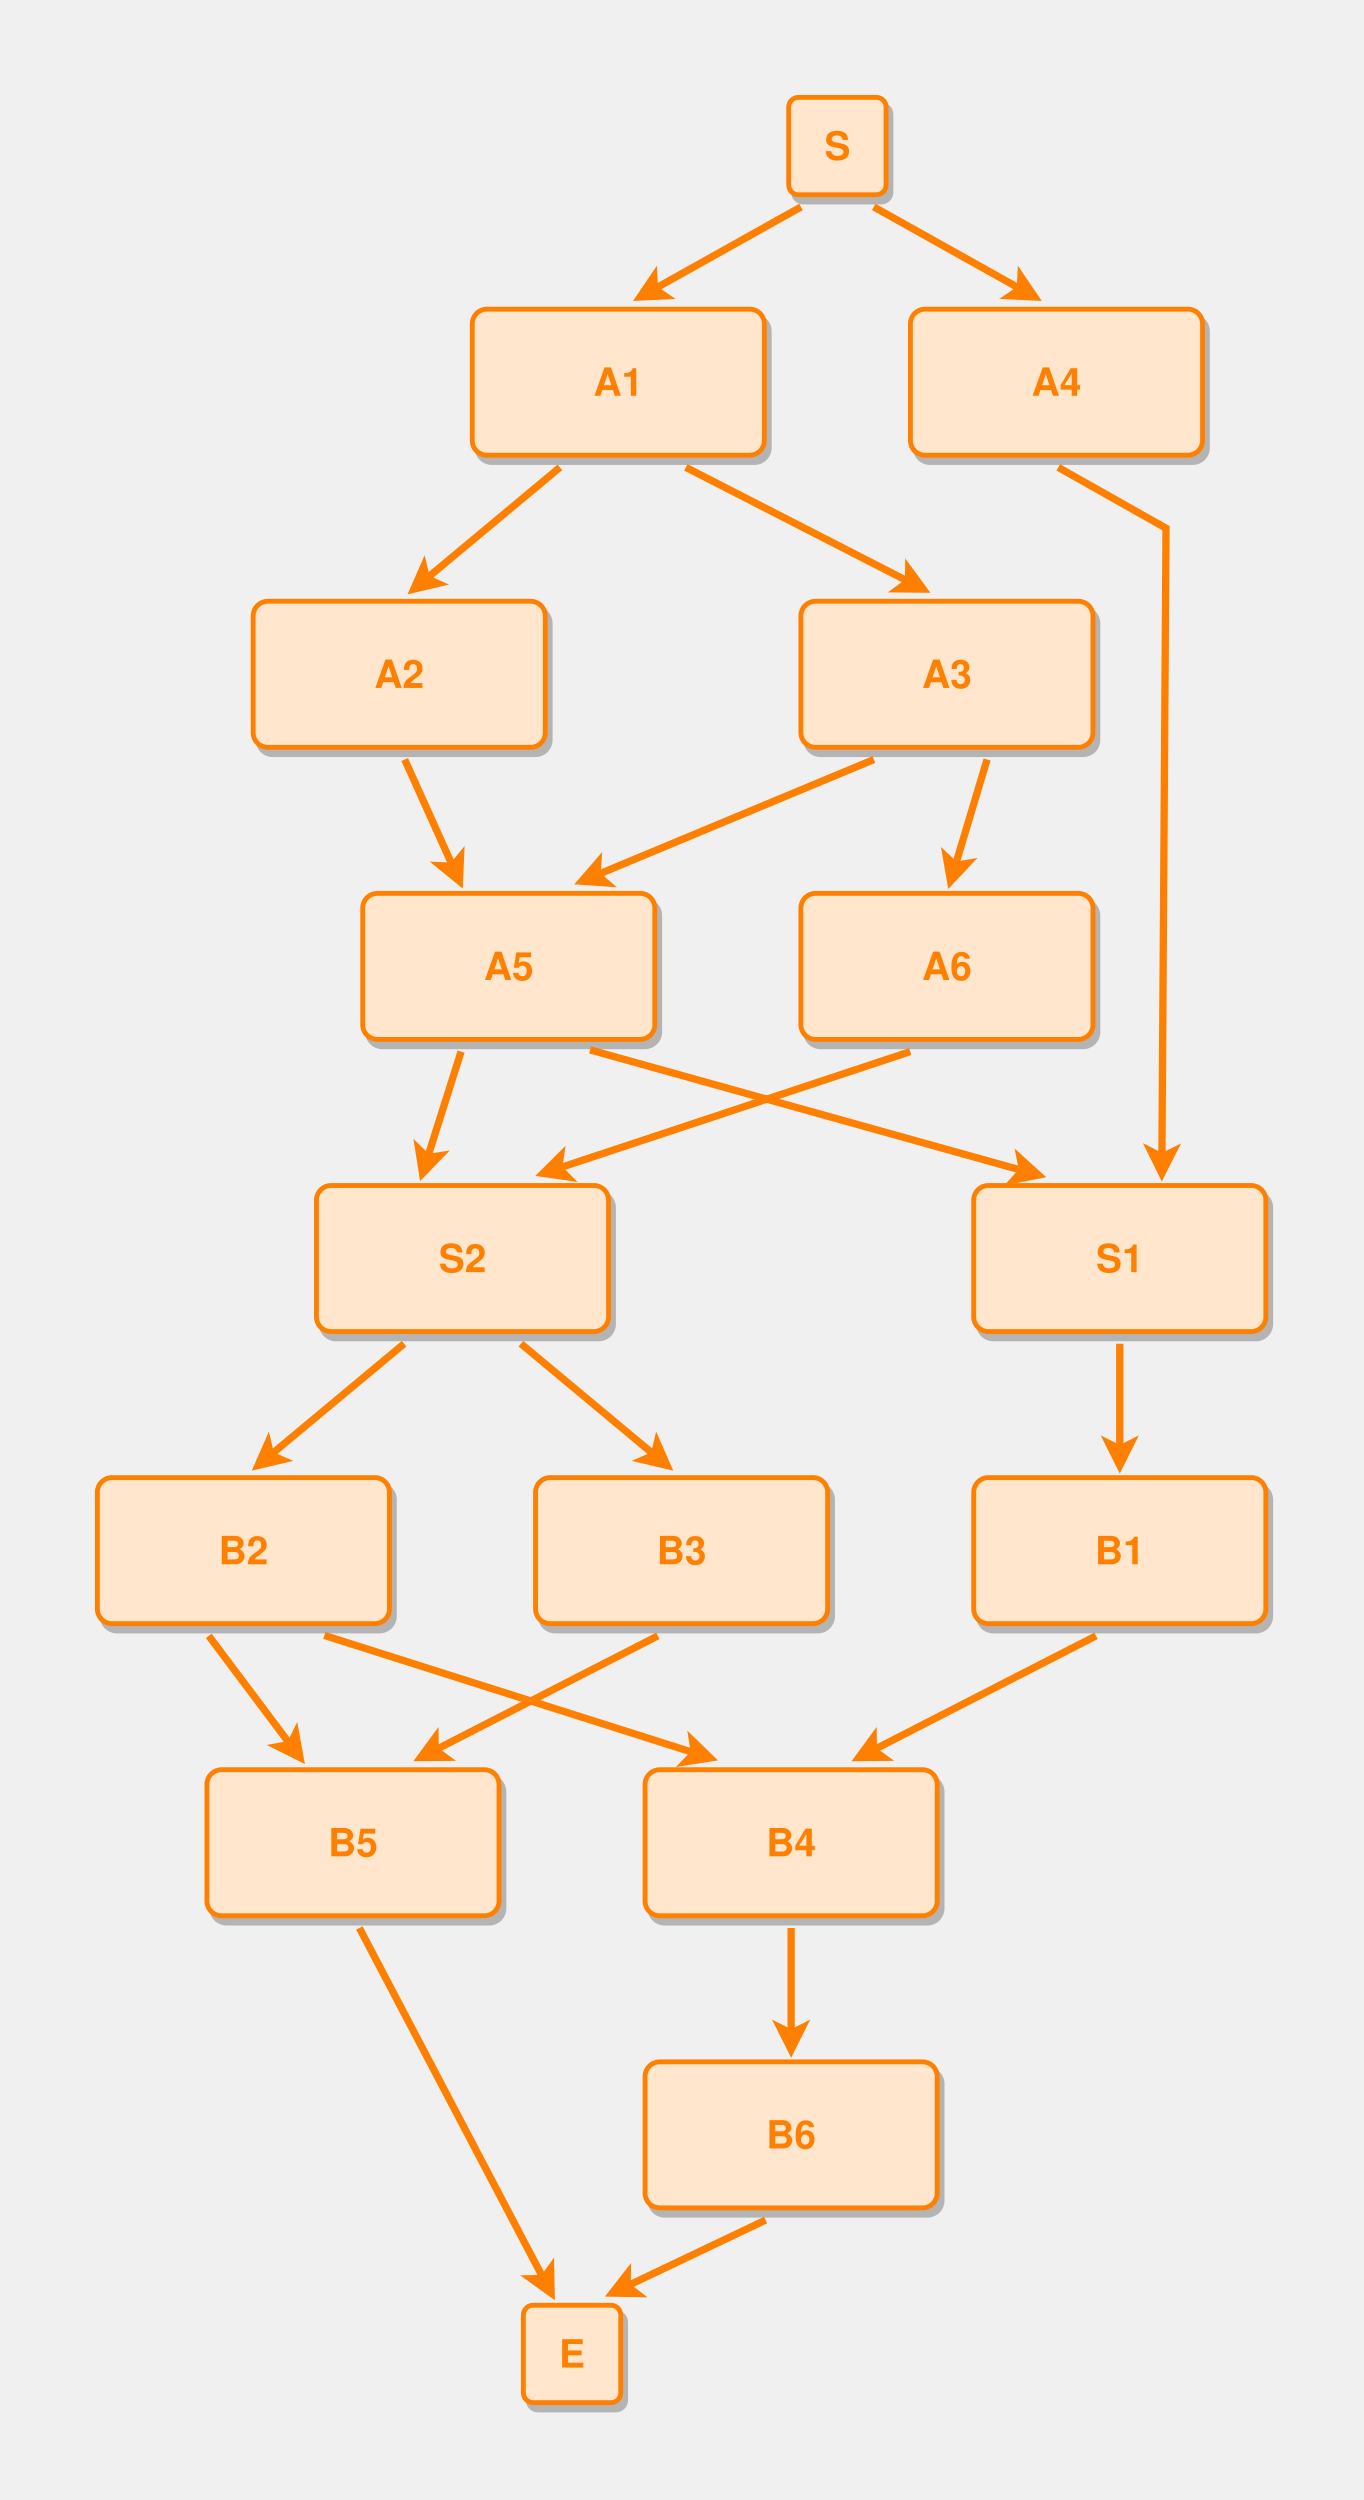
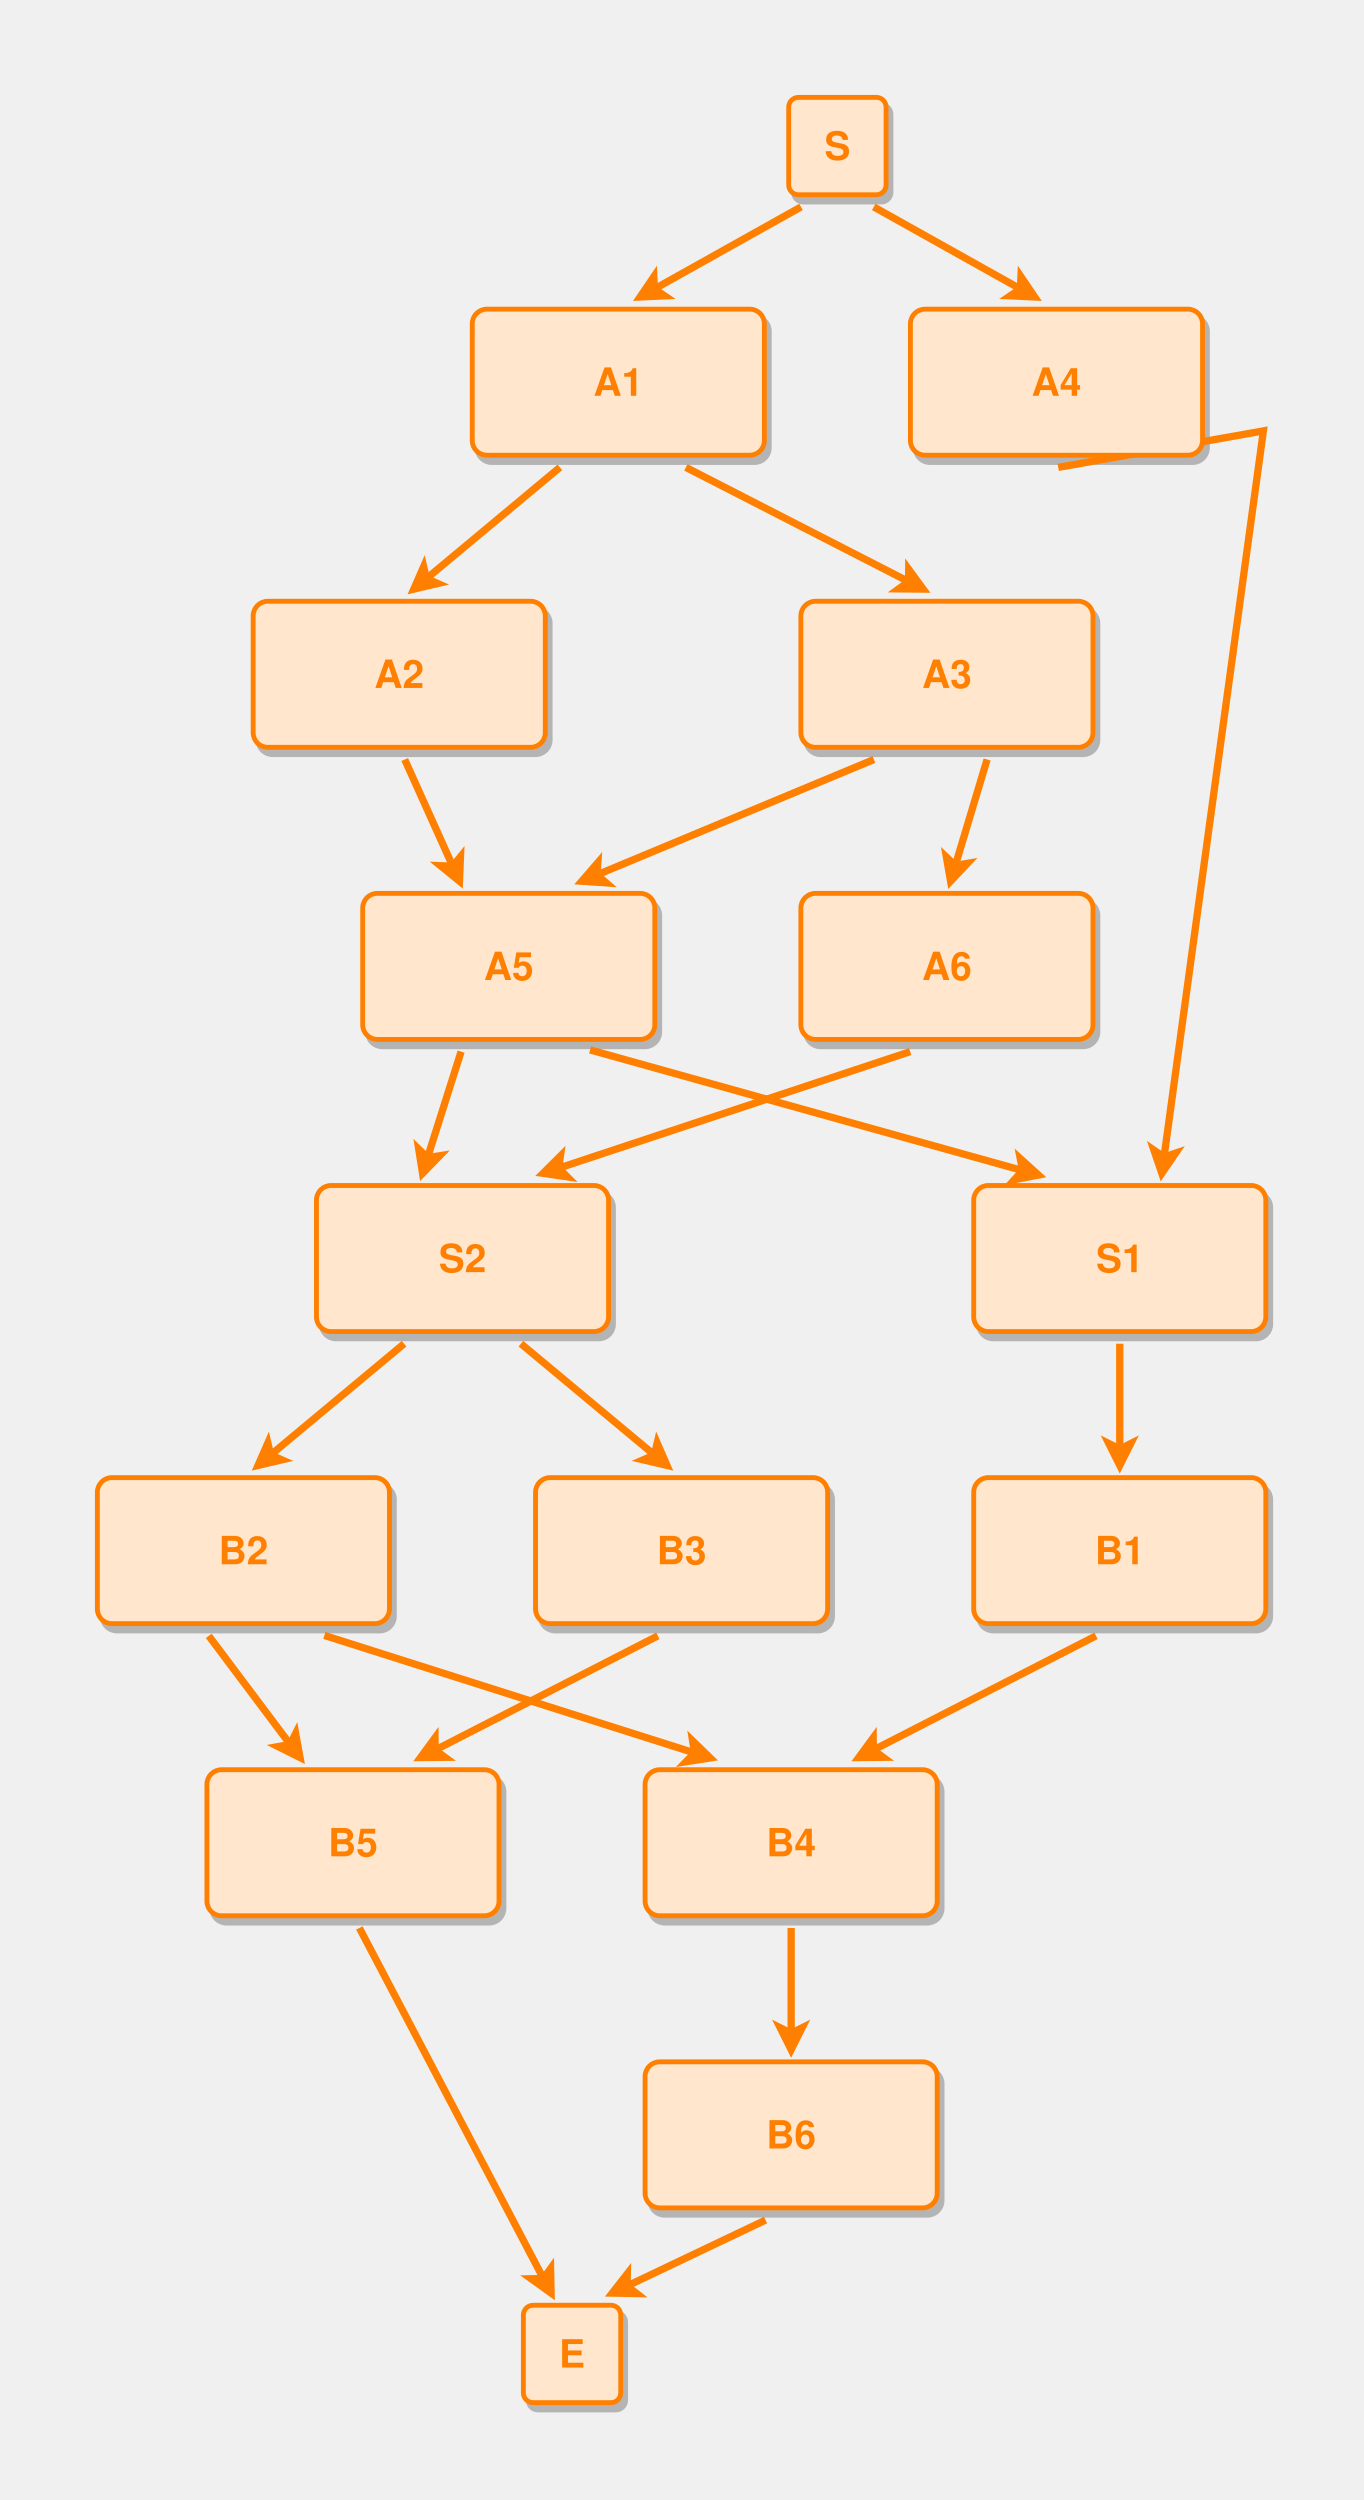
<svg xmlns="http://www.w3.org/2000/svg" width="560" height="1027" viewBox="0 0 560 1027">
  <defs>
  </defs>
  <g id="container-shells">
  </g>
  <g id="node-shadows">
    <rect x="194" y="127" width="120" height="60" rx="6" ry="6" fill="#000000" stroke="#000000" stroke-width="2" opacity="0.25" transform="translate(2,3)" />
    <rect x="265" y="727" width="120" height="60" rx="6" ry="6" fill="#000000" stroke="#000000" stroke-width="2" opacity="0.25" transform="translate(2,3)" />
    <rect x="85" y="727" width="120" height="60" rx="6" ry="6" fill="#000000" stroke="#000000" stroke-width="2" opacity="0.25" transform="translate(2,3)" />
    <rect x="265" y="847" width="120" height="60" rx="6" ry="6" fill="#000000" stroke="#000000" stroke-width="2" opacity="0.25" transform="translate(2,3)" />
    <rect x="400" y="487" width="120" height="60" rx="6" ry="6" fill="#000000" stroke="#000000" stroke-width="2" opacity="0.25" transform="translate(2,3)" />
    <rect x="130" y="487" width="120" height="60" rx="6" ry="6" fill="#000000" stroke="#000000" stroke-width="2" opacity="0.25" transform="translate(2,3)" />
    <rect x="324" y="40" width="40" height="40" rx="4" ry="4" fill="#000000" stroke="#000000" stroke-width="2" opacity="0.25" transform="translate(2,3)" />
    <rect x="215" y="947" width="40" height="40" rx="4" ry="4" fill="#000000" stroke="#000000" stroke-width="2" opacity="0.25" transform="translate(2,3)" />
    <rect x="104" y="247" width="120" height="60" rx="6" ry="6" fill="#000000" stroke="#000000" stroke-width="2" opacity="0.25" transform="translate(2,3)" />
    <rect x="329" y="247" width="120" height="60" rx="6" ry="6" fill="#000000" stroke="#000000" stroke-width="2" opacity="0.25" transform="translate(2,3)" />
    <rect x="374" y="127" width="120" height="60" rx="6" ry="6" fill="#000000" stroke="#000000" stroke-width="2" opacity="0.25" transform="translate(2,3)" />
    <rect x="149" y="367" width="120" height="60" rx="6" ry="6" fill="#000000" stroke="#000000" stroke-width="2" opacity="0.25" transform="translate(2,3)" />
    <rect x="329" y="367" width="120" height="60" rx="6" ry="6" fill="#000000" stroke="#000000" stroke-width="2" opacity="0.25" transform="translate(2,3)" />
    <rect x="400" y="607" width="120" height="60" rx="6" ry="6" fill="#000000" stroke="#000000" stroke-width="2" opacity="0.25" transform="translate(2,3)" />
    <rect x="40" y="607" width="120" height="60" rx="6" ry="6" fill="#000000" stroke="#000000" stroke-width="2" opacity="0.25" transform="translate(2,3)" />
    <rect x="220" y="607" width="120" height="60" rx="6" ry="6" fill="#000000" stroke="#000000" stroke-width="2" opacity="0.25" transform="translate(2,3)" />
  </g>
  <g id="edges">
    <g class="edge" data-edge-idx="0" data-edge-base="leadsto" data-edge-from="1" data-edge-to="2">
      <line x1="230.00" y1="192.00" x2="175.19" y2="237.68" stroke="#ff8000" stroke-width="3" />
      <path d="M 170.00 242.00 L 174.03 232.78 L 175.19 237.68 L 179.79 239.70 Z" fill="#ff8000" stroke="#ff8000" stroke-width="3" stroke-miterlimit="10" />
      <text x="202" y="214" text-anchor="middle" dominant-baseline="middle" font-family="Helvetica,Inter,Segoe UI,Arial" font-size="11" paint-order="stroke" stroke="#ffffff" stroke-width="3" stroke-linejoin="round" fill="#ff8000">
      </text>
    </g>
    <g class="edge" data-edge-idx="1" data-edge-base="leadsto" data-edge-from="1" data-edge-to="3">
      <line x1="281.75" y1="192.00" x2="373.24" y2="238.92" stroke="#ff8000" stroke-width="3" />
      <path d="M 379.25 242.00 L 369.19 241.90 L 373.24 238.92 L 373.30 233.89 Z" fill="#ff8000" stroke="#ff8000" stroke-width="3" stroke-miterlimit="10" />
      <text x="327" y="215" text-anchor="middle" dominant-baseline="middle" font-family="Helvetica,Inter,Segoe UI,Arial" font-size="11" paint-order="stroke" stroke="#ffffff" stroke-width="3" stroke-linejoin="round" fill="#ff8000">
      </text>
    </g>
    <g class="edge" data-edge-idx="2" data-edge-base="leadsto" data-edge-from="10" data-edge-to="12">
      <line x1="325.00" y1="792.00" x2="325.00" y2="835.25" stroke="#ff8000" stroke-width="3" />
      <path d="M 325.00 842.00 L 320.50 833.00 L 325.00 835.25 L 329.50 833.00 Z" fill="#ff8000" stroke="#ff8000" stroke-width="3" stroke-miterlimit="10" />
      <text x="325" y="813" text-anchor="middle" dominant-baseline="middle" font-family="Helvetica,Inter,Segoe UI,Arial" font-size="11" paint-order="stroke" stroke="#ffffff" stroke-width="3" stroke-linejoin="round" fill="#ff8000">
      </text>
    </g>
    <g class="edge" data-edge-idx="3" data-edge-base="leadsto" data-edge-from="11" data-edge-to="16">
      <line x1="147.62" y1="792.00" x2="223.24" y2="936.02" stroke="#ff8000" stroke-width="3" />
      <path d="M 226.38 942.00 L 218.21 936.12 L 223.24 936.02 L 226.18 931.94 Z" fill="#ff8000" stroke="#ff8000" stroke-width="3" stroke-miterlimit="10" />
    </g>
    <g class="edge" data-edge-idx="4" data-edge-base="leadsto" data-edge-from="12" data-edge-to="16">
      <line x1="314.50" y1="912.00" x2="257.59" y2="939.10" stroke="#ff8000" stroke-width="3" />
      <path d="M 251.50 942.00 L 257.69 934.07 L 257.59 939.10 L 261.56 942.19 Z" fill="#ff8000" stroke="#ff8000" stroke-width="3" stroke-miterlimit="10" />
    </g>
    <g class="edge" data-edge-idx="5" data-edge-base="leadsto" data-edge-from="13" data-edge-to="7">
      <line x1="460.00" y1="552.00" x2="460.00" y2="595.25" stroke="#ff8000" stroke-width="3" />
      <path d="M 460.00 602.00 L 455.50 593.00 L 460.00 595.25 L 464.50 593.00 Z" fill="#ff8000" stroke="#ff8000" stroke-width="3" stroke-miterlimit="10" />
      <text x="460" y="573" text-anchor="middle" dominant-baseline="middle" font-family="Helvetica,Inter,Segoe UI,Arial" font-size="11" paint-order="stroke" stroke="#ffffff" stroke-width="3" stroke-linejoin="round" fill="#ff8000">
      </text>
    </g>
    <g class="edge" data-edge-idx="6" data-edge-base="leadsto" data-edge-from="14" data-edge-to="8">
      <line x1="166.00" y1="552.00" x2="111.19" y2="597.68" stroke="#ff8000" stroke-width="3" />
      <path d="M 106.00 602.00 L 110.03 592.78 L 111.19 597.68 L 115.79 599.70 Z" fill="#ff8000" stroke="#ff8000" stroke-width="3" stroke-miterlimit="10" />
      <text x="138" y="574" text-anchor="middle" dominant-baseline="middle" font-family="Helvetica,Inter,Segoe UI,Arial" font-size="11" paint-order="stroke" stroke="#ffffff" stroke-width="3" stroke-linejoin="round" fill="#ff8000">
      </text>
    </g>
    <g class="edge" data-edge-idx="7" data-edge-base="leadsto" data-edge-from="14" data-edge-to="9">
      <line x1="214.00" y1="552.00" x2="268.81" y2="597.68" stroke="#ff8000" stroke-width="3" />
      <path d="M 274.00 602.00 L 264.21 599.70 L 268.81 597.68 L 269.97 592.78 Z" fill="#ff8000" stroke="#ff8000" stroke-width="3" stroke-miterlimit="10" />
      <text x="241" y="574" text-anchor="middle" dominant-baseline="middle" font-family="Helvetica,Inter,Segoe UI,Arial" font-size="11" paint-order="stroke" stroke="#ffffff" stroke-width="3" stroke-linejoin="round" fill="#ff8000">
      </text>
    </g>
    <g class="edge" data-edge-idx="8" data-edge-base="leadsto" data-edge-from="15" data-edge-to="1">
      <line x1="329.06" y1="85.00" x2="268.83" y2="118.70" stroke="#ff8000" stroke-width="3" />
      <path d="M 262.94 122.00 L 268.59 113.68 L 268.83 118.70 L 272.99 121.53 Z" fill="#ff8000" stroke="#ff8000" stroke-width="3" stroke-miterlimit="10" />
    </g>
    <g class="edge" data-edge-idx="9" data-edge-base="leadsto" data-edge-from="15" data-edge-to="4">
      <line x1="358.94" y1="85.00" x2="419.17" y2="118.70" stroke="#ff8000" stroke-width="3" />
      <path d="M 425.06 122.00 L 415.01 121.53 L 419.17 118.70 L 419.41 113.68 Z" fill="#ff8000" stroke="#ff8000" stroke-width="3" stroke-miterlimit="10" />
    </g>
    <g class="edge" data-edge-idx="10" data-edge-base="leadsto" data-edge-from="2" data-edge-to="5">
      <line x1="166.25" y1="312.00" x2="185.98" y2="355.84" stroke="#ff8000" stroke-width="3" />
      <path d="M 188.75 362.00 L 180.95 355.64 L 185.98 355.84 L 189.16 351.95 Z" fill="#ff8000" stroke="#ff8000" stroke-width="3" stroke-miterlimit="10" />
      <text x="175" y="333" text-anchor="middle" dominant-baseline="middle" font-family="Helvetica,Inter,Segoe UI,Arial" font-size="11" paint-order="stroke" stroke="#ffffff" stroke-width="3" stroke-linejoin="round" fill="#ff8000">
      </text>
    </g>
    <g class="edge" data-edge-idx="11" data-edge-base="leadsto" data-edge-from="3" data-edge-to="5">
      <line x1="359.00" y1="312.00" x2="245.23" y2="359.40" stroke="#ff8000" stroke-width="3" />
      <path d="M 239.00 362.00 L 245.58 354.38 L 245.23 359.40 L 249.04 362.69 Z" fill="#ff8000" stroke="#ff8000" stroke-width="3" stroke-miterlimit="10" />
      <text x="302" y="335" text-anchor="middle" dominant-baseline="middle" font-family="Helvetica,Inter,Segoe UI,Arial" font-size="11" paint-order="stroke" stroke="#ffffff" stroke-width="3" stroke-linejoin="round" fill="#ff8000">
      </text>
    </g>
    <g class="edge" data-edge-idx="12" data-edge-base="leadsto" data-edge-from="3" data-edge-to="6">
      <line x1="405.50" y1="312.00" x2="392.44" y2="355.53" stroke="#ff8000" stroke-width="3" />
      <path d="M 390.50 362.00 L 388.78 352.09 L 392.44 355.53 L 397.40 354.67 Z" fill="#ff8000" stroke="#ff8000" stroke-width="3" stroke-miterlimit="10" />
      <text x="398" y="333" text-anchor="middle" dominant-baseline="middle" font-family="Helvetica,Inter,Segoe UI,Arial" font-size="11" paint-order="stroke" stroke="#ffffff" stroke-width="3" stroke-linejoin="round" fill="#ff8000">
      </text>
    </g>
    <g class="edge" data-edge-idx="13" data-edge-base="leadsto" data-edge-from="4" data-edge-to="13">
-       <polyline points="434.73,192.00 479,217 477.31,475.25" fill="none" stroke="#ff8000" stroke-width="3" />
-       <path d="M 477.27 482.00 L 472.83 472.97 L 477.31 475.25 L 481.83 473.03 Z" fill="#ff8000" stroke="#ff8000" stroke-width="3" stroke-miterlimit="10" />
-       <text x="456" y="204" text-anchor="middle" dominant-baseline="middle" font-family="Helvetica,Inter,Segoe UI,Arial" font-size="11" paint-order="stroke" stroke="#ffffff" stroke-width="3" stroke-linejoin="round" fill="#ff8000">
+       <polyline points="434.73,192.00 519,177 478.18,475.31" fill="none" stroke="#ff8000" stroke-width="3" />
+       <path d="M 477.27 482.00 L 474.03 472.47 L 478.18 475.31 L 482.95 473.69 Z" fill="#ff8000" stroke="#ff8000" stroke-width="3" stroke-miterlimit="10" />
+       <text x="476" y="184" text-anchor="middle" dominant-baseline="middle" font-family="Helvetica,Inter,Segoe UI,Arial" font-size="11" paint-order="stroke" stroke="#ffffff" stroke-width="3" stroke-linejoin="round" fill="#ff8000">
      </text>
    </g>
    <g class="edge" data-edge-idx="14" data-edge-base="leadsto" data-edge-from="5" data-edge-to="13">
      <line x1="242.41" y1="431.30" x2="420.09" y2="480.88" stroke="#ff8000" stroke-width="3" />
      <path d="M 426.59 482.70 L 416.71 484.61 L 420.09 480.88 L 419.13 475.95 Z" fill="#ff8000" stroke="#ff8000" stroke-width="3" stroke-miterlimit="10" />
      <text x="331" y="455" text-anchor="middle" dominant-baseline="middle" font-family="Helvetica,Inter,Segoe UI,Arial" font-size="11" paint-order="stroke" stroke="#ffffff" stroke-width="3" stroke-linejoin="round" fill="#ff8000">
      </text>
    </g>
    <g class="edge" data-edge-idx="15" data-edge-base="leadsto" data-edge-from="5" data-edge-to="14">
      <line x1="189.42" y1="432.00" x2="175.62" y2="475.56" stroke="#ff8000" stroke-width="3" />
      <path d="M 173.58 482.00 L 172.01 472.06 L 175.62 475.56 L 180.59 474.78 Z" fill="#ff8000" stroke="#ff8000" stroke-width="3" stroke-miterlimit="10" />
      <text x="182" y="453" text-anchor="middle" dominant-baseline="middle" font-family="Helvetica,Inter,Segoe UI,Arial" font-size="11" paint-order="stroke" stroke="#ffffff" stroke-width="3" stroke-linejoin="round" fill="#ff8000">
      </text>
    </g>
    <g class="edge" data-edge-idx="16" data-edge-base="leadsto" data-edge-from="6" data-edge-to="14">
      <line x1="373.92" y1="432.00" x2="229.49" y2="479.88" stroke="#ff8000" stroke-width="3" />
      <path d="M 223.08 482.00 L 230.21 474.90 L 229.49 479.88 L 233.04 483.44 Z" fill="#ff8000" stroke="#ff8000" stroke-width="3" stroke-miterlimit="10" />
      <text x="301" y="455" text-anchor="middle" dominant-baseline="middle" font-family="Helvetica,Inter,Segoe UI,Arial" font-size="11" paint-order="stroke" stroke="#ffffff" stroke-width="3" stroke-linejoin="round" fill="#ff8000">
      </text>
    </g>
    <g class="edge" data-edge-idx="17" data-edge-base="leadsto" data-edge-from="7" data-edge-to="10">
      <line x1="450.25" y1="672.00" x2="358.76" y2="718.92" stroke="#ff8000" stroke-width="3" />
      <path d="M 352.75 722.00 L 358.70 713.89 L 358.76 718.92 L 362.81 721.90 Z" fill="#ff8000" stroke="#ff8000" stroke-width="3" stroke-miterlimit="10" />
      <text x="404" y="695" text-anchor="middle" dominant-baseline="middle" font-family="Helvetica,Inter,Segoe UI,Arial" font-size="11" paint-order="stroke" stroke="#ffffff" stroke-width="3" stroke-linejoin="round" fill="#ff8000">
      </text>
    </g>
    <g class="edge" data-edge-idx="18" data-edge-base="leadsto" data-edge-from="8" data-edge-to="10">
      <line x1="133.25" y1="671.84" x2="285.32" y2="720.12" stroke="#ff8000" stroke-width="3" />
      <path d="M 291.75 722.16 L 281.81 723.72 L 285.32 720.12 L 284.53 715.15 Z" fill="#ff8000" stroke="#ff8000" stroke-width="3" stroke-miterlimit="10" />
      <text x="209" y="695" text-anchor="middle" dominant-baseline="middle" font-family="Helvetica,Inter,Segoe UI,Arial" font-size="11" paint-order="stroke" stroke="#ffffff" stroke-width="3" stroke-linejoin="round" fill="#ff8000">
      </text>
    </g>
    <g class="edge" data-edge-idx="19" data-edge-base="leadsto" data-edge-from="8" data-edge-to="11">
      <line x1="85.75" y1="672.00" x2="119.20" y2="716.60" stroke="#ff8000" stroke-width="3" />
      <path d="M 123.25 722.00 L 114.25 717.50 L 119.20 716.60 L 121.45 712.10 Z" fill="#ff8000" stroke="#ff8000" stroke-width="3" stroke-miterlimit="10" />
      <text x="102" y="694" text-anchor="middle" dominant-baseline="middle" font-family="Helvetica,Inter,Segoe UI,Arial" font-size="11" paint-order="stroke" stroke="#ffffff" stroke-width="3" stroke-linejoin="round" fill="#ff8000">
      </text>
    </g>
    <g class="edge" data-edge-idx="20" data-edge-base="leadsto" data-edge-from="9" data-edge-to="11">
      <line x1="270.25" y1="672.00" x2="178.76" y2="718.92" stroke="#ff8000" stroke-width="3" />
      <path d="M 172.75 722.00 L 178.70 713.89 L 178.76 718.92 L 182.81 721.90 Z" fill="#ff8000" stroke="#ff8000" stroke-width="3" stroke-miterlimit="10" />
      <text x="224" y="695" text-anchor="middle" dominant-baseline="middle" font-family="Helvetica,Inter,Segoe UI,Arial" font-size="11" paint-order="stroke" stroke="#ffffff" stroke-width="3" stroke-linejoin="round" fill="#ff8000">
      </text>
    </g>
  </g>
  <g id="nodes">
    <rect x="194" y="127" width="120" height="60" rx="6" ry="6" fill="#ffe6cc" stroke="#ff8000" stroke-width="2" />
    <text x="254" y="157" text-anchor="middle" dominant-baseline="middle" font-family="Helvetica,Inter,Segoe UI,Arial" font-size="16" font-weight="bold" fill="#ff8000">A1</text>
    <rect x="265" y="727" width="120" height="60" rx="6" ry="6" fill="#ffe6cc" stroke="#ff8000" stroke-width="2" />
    <text x="325" y="757" text-anchor="middle" dominant-baseline="middle" font-family="Helvetica,Inter,Segoe UI,Arial" font-size="16" font-weight="bold" fill="#ff8000">B4</text>
    <rect x="85" y="727" width="120" height="60" rx="6" ry="6" fill="#ffe6cc" stroke="#ff8000" stroke-width="2" />
    <text x="145" y="757" text-anchor="middle" dominant-baseline="middle" font-family="Helvetica,Inter,Segoe UI,Arial" font-size="16" font-weight="bold" fill="#ff8000">B5</text>
    <rect x="265" y="847" width="120" height="60" rx="6" ry="6" fill="#ffe6cc" stroke="#ff8000" stroke-width="2" />
    <text x="325" y="877" text-anchor="middle" dominant-baseline="middle" font-family="Helvetica,Inter,Segoe UI,Arial" font-size="16" font-weight="bold" fill="#ff8000">B6</text>
    <rect x="400" y="487" width="120" height="60" rx="6" ry="6" fill="#ffe6cc" stroke="#ff8000" stroke-width="2" />
    <text x="460" y="517" text-anchor="middle" dominant-baseline="middle" font-family="Helvetica,Inter,Segoe UI,Arial" font-size="16" font-weight="bold" fill="#ff8000">S1</text>
    <rect x="130" y="487" width="120" height="60" rx="6" ry="6" fill="#ffe6cc" stroke="#ff8000" stroke-width="2" />
    <text x="190" y="517" text-anchor="middle" dominant-baseline="middle" font-family="Helvetica,Inter,Segoe UI,Arial" font-size="16" font-weight="bold" fill="#ff8000">S2</text>
    <rect x="324" y="40" width="40" height="40" rx="4" ry="4" fill="#ffe6cc" stroke="#ff8000" stroke-width="2" />
    <text x="344" y="60" text-anchor="middle" dominant-baseline="middle" font-family="Helvetica,Inter,Segoe UI,Arial" font-size="16" font-weight="bold" fill="#ff8000">S</text>
    <rect x="215" y="947" width="40" height="40" rx="4" ry="4" fill="#ffe6cc" stroke="#ff8000" stroke-width="2" />
    <text x="235" y="967" text-anchor="middle" dominant-baseline="middle" font-family="Helvetica,Inter,Segoe UI,Arial" font-size="16" font-weight="bold" fill="#ff8000">E</text>
    <rect x="104" y="247" width="120" height="60" rx="6" ry="6" fill="#ffe6cc" stroke="#ff8000" stroke-width="2" />
    <text x="164" y="277" text-anchor="middle" dominant-baseline="middle" font-family="Helvetica,Inter,Segoe UI,Arial" font-size="16" font-weight="bold" fill="#ff8000">A2</text>
    <rect x="329" y="247" width="120" height="60" rx="6" ry="6" fill="#ffe6cc" stroke="#ff8000" stroke-width="2" />
    <text x="389" y="277" text-anchor="middle" dominant-baseline="middle" font-family="Helvetica,Inter,Segoe UI,Arial" font-size="16" font-weight="bold" fill="#ff8000">A3</text>
    <rect x="374" y="127" width="120" height="60" rx="6" ry="6" fill="#ffe6cc" stroke="#ff8000" stroke-width="2" />
    <text x="434" y="157" text-anchor="middle" dominant-baseline="middle" font-family="Helvetica,Inter,Segoe UI,Arial" font-size="16" font-weight="bold" fill="#ff8000">A4</text>
    <rect x="149" y="367" width="120" height="60" rx="6" ry="6" fill="#ffe6cc" stroke="#ff8000" stroke-width="2" />
    <text x="209" y="397" text-anchor="middle" dominant-baseline="middle" font-family="Helvetica,Inter,Segoe UI,Arial" font-size="16" font-weight="bold" fill="#ff8000">A5</text>
    <rect x="329" y="367" width="120" height="60" rx="6" ry="6" fill="#ffe6cc" stroke="#ff8000" stroke-width="2" />
    <text x="389" y="397" text-anchor="middle" dominant-baseline="middle" font-family="Helvetica,Inter,Segoe UI,Arial" font-size="16" font-weight="bold" fill="#ff8000">A6</text>
    <rect x="400" y="607" width="120" height="60" rx="6" ry="6" fill="#ffe6cc" stroke="#ff8000" stroke-width="2" />
    <text x="460" y="637" text-anchor="middle" dominant-baseline="middle" font-family="Helvetica,Inter,Segoe UI,Arial" font-size="16" font-weight="bold" fill="#ff8000">B1</text>
    <rect x="40" y="607" width="120" height="60" rx="6" ry="6" fill="#ffe6cc" stroke="#ff8000" stroke-width="2" />
    <text x="100" y="637" text-anchor="middle" dominant-baseline="middle" font-family="Helvetica,Inter,Segoe UI,Arial" font-size="16" font-weight="bold" fill="#ff8000">B2</text>
    <rect x="220" y="607" width="120" height="60" rx="6" ry="6" fill="#ffe6cc" stroke="#ff8000" stroke-width="2" />
    <text x="280" y="637" text-anchor="middle" dominant-baseline="middle" font-family="Helvetica,Inter,Segoe UI,Arial" font-size="16" font-weight="bold" fill="#ff8000">B3</text>
  </g>
</svg>
